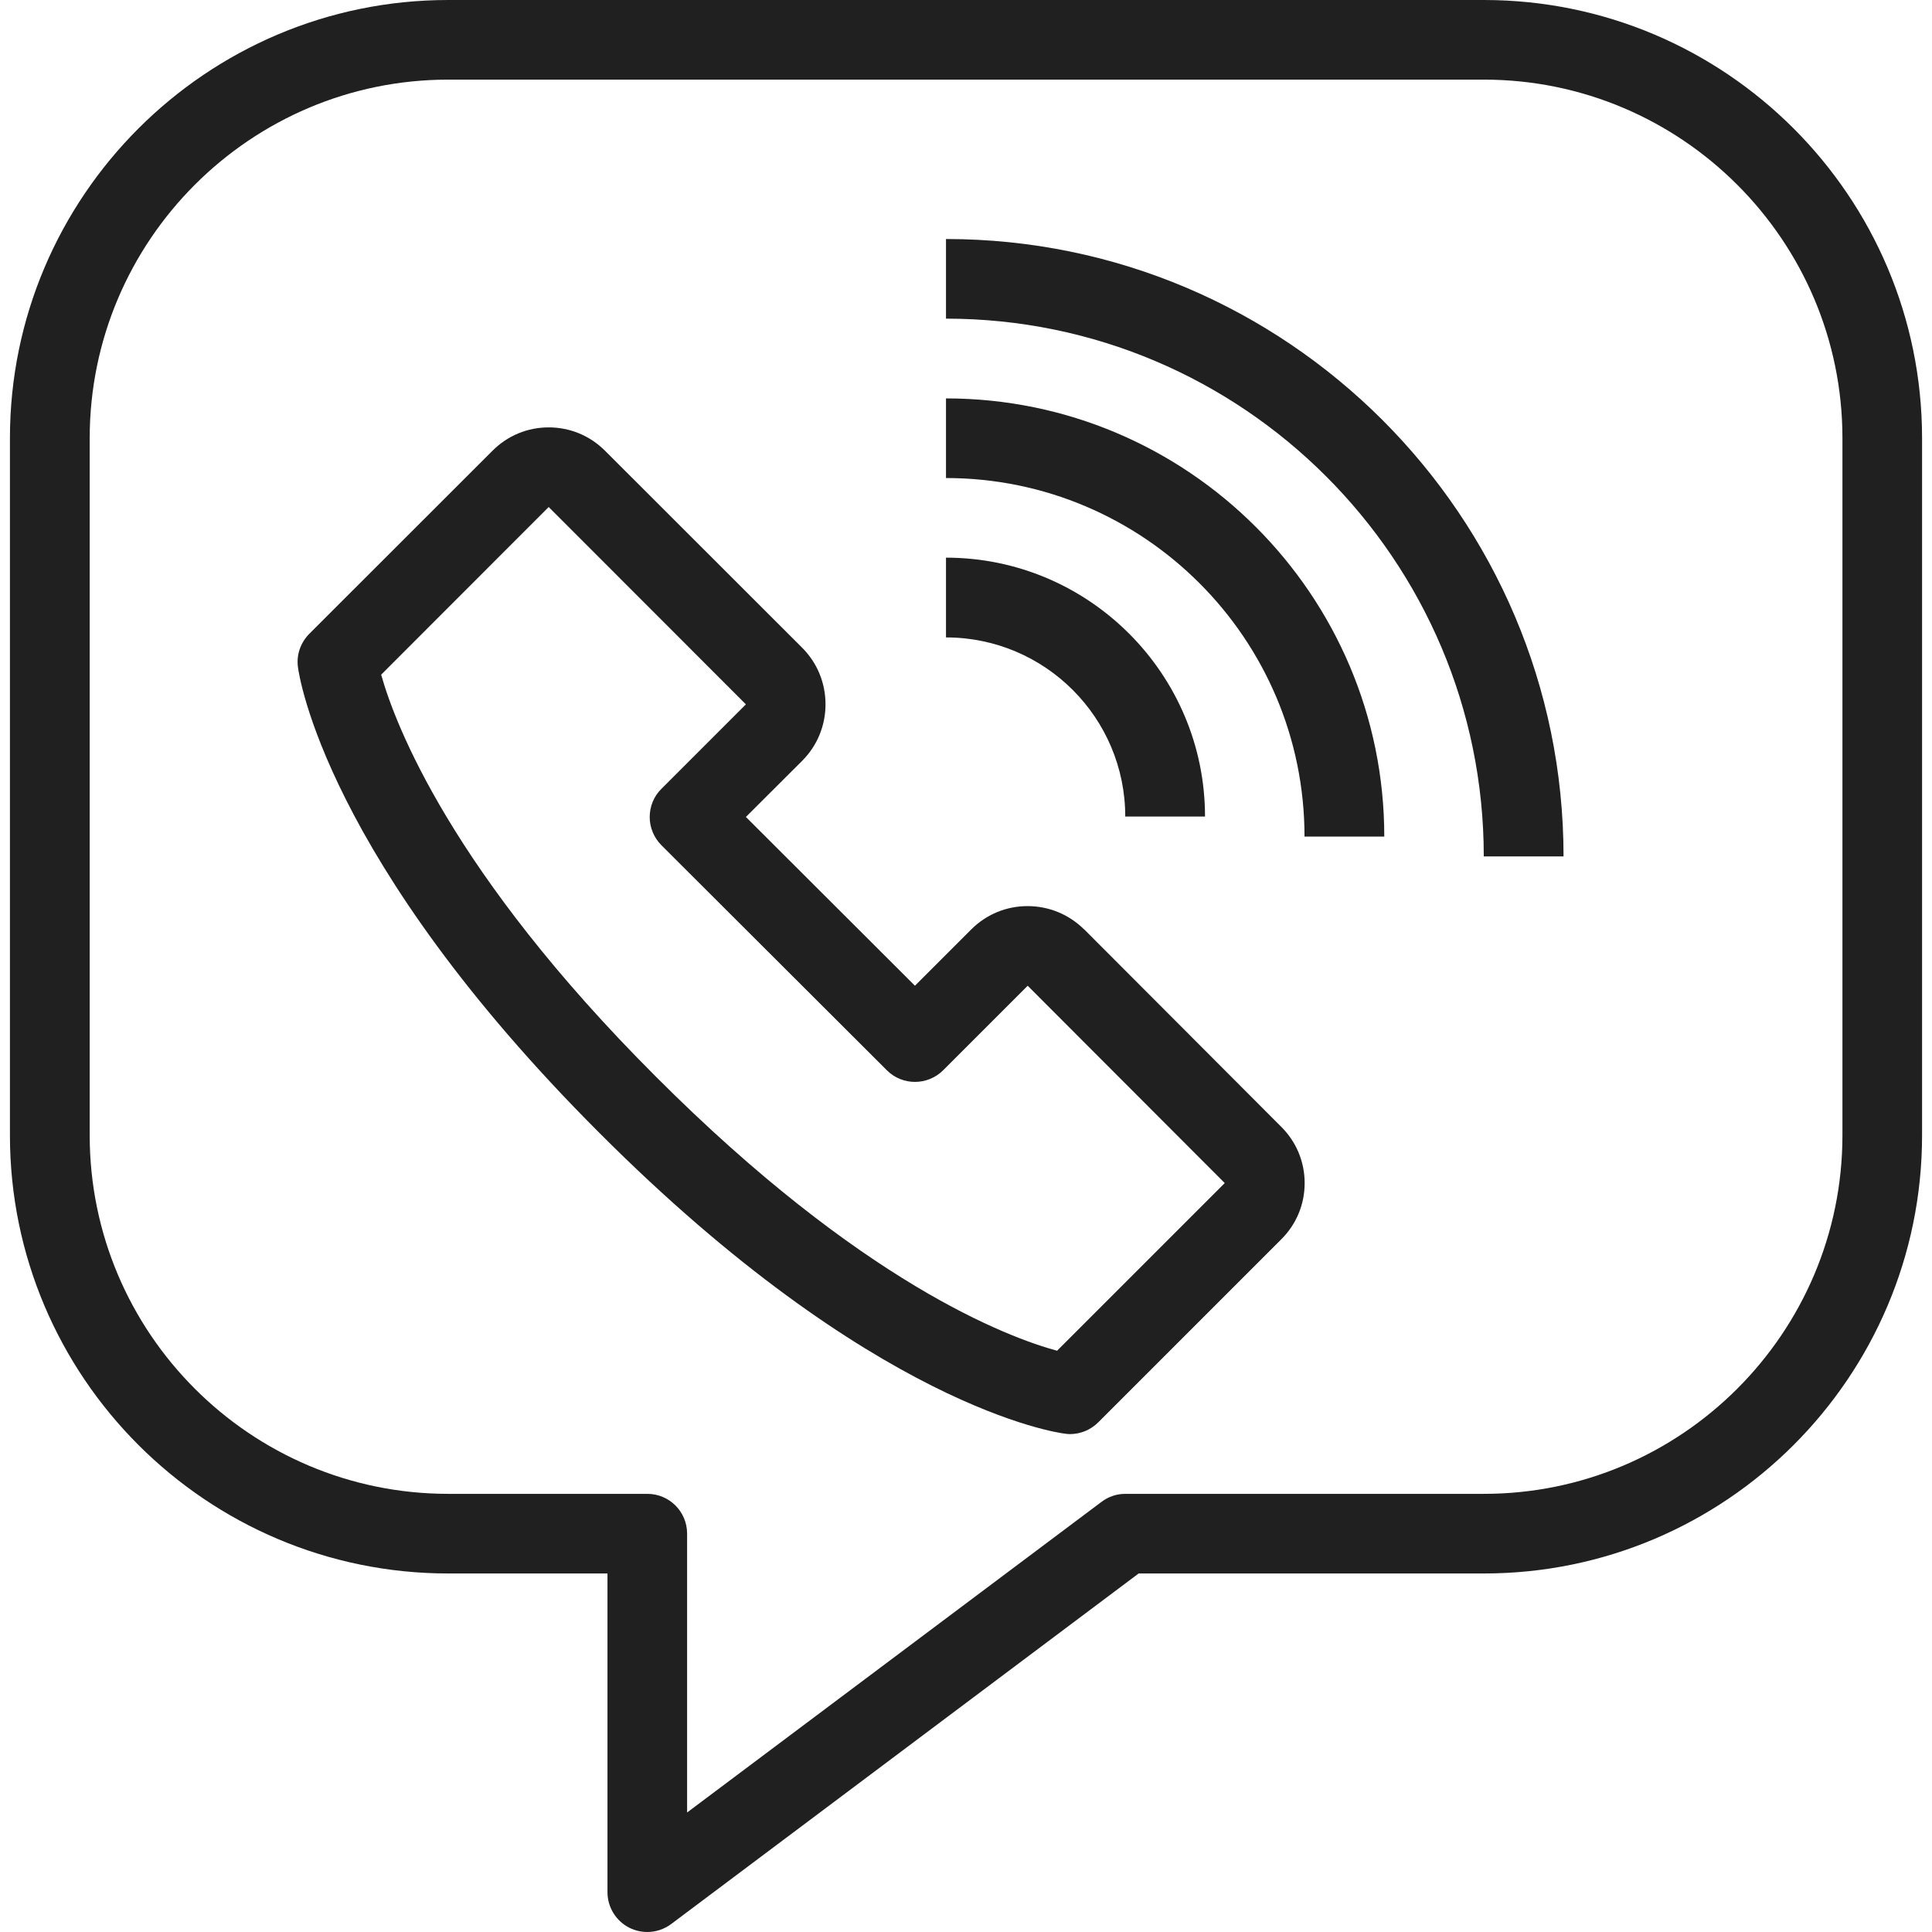
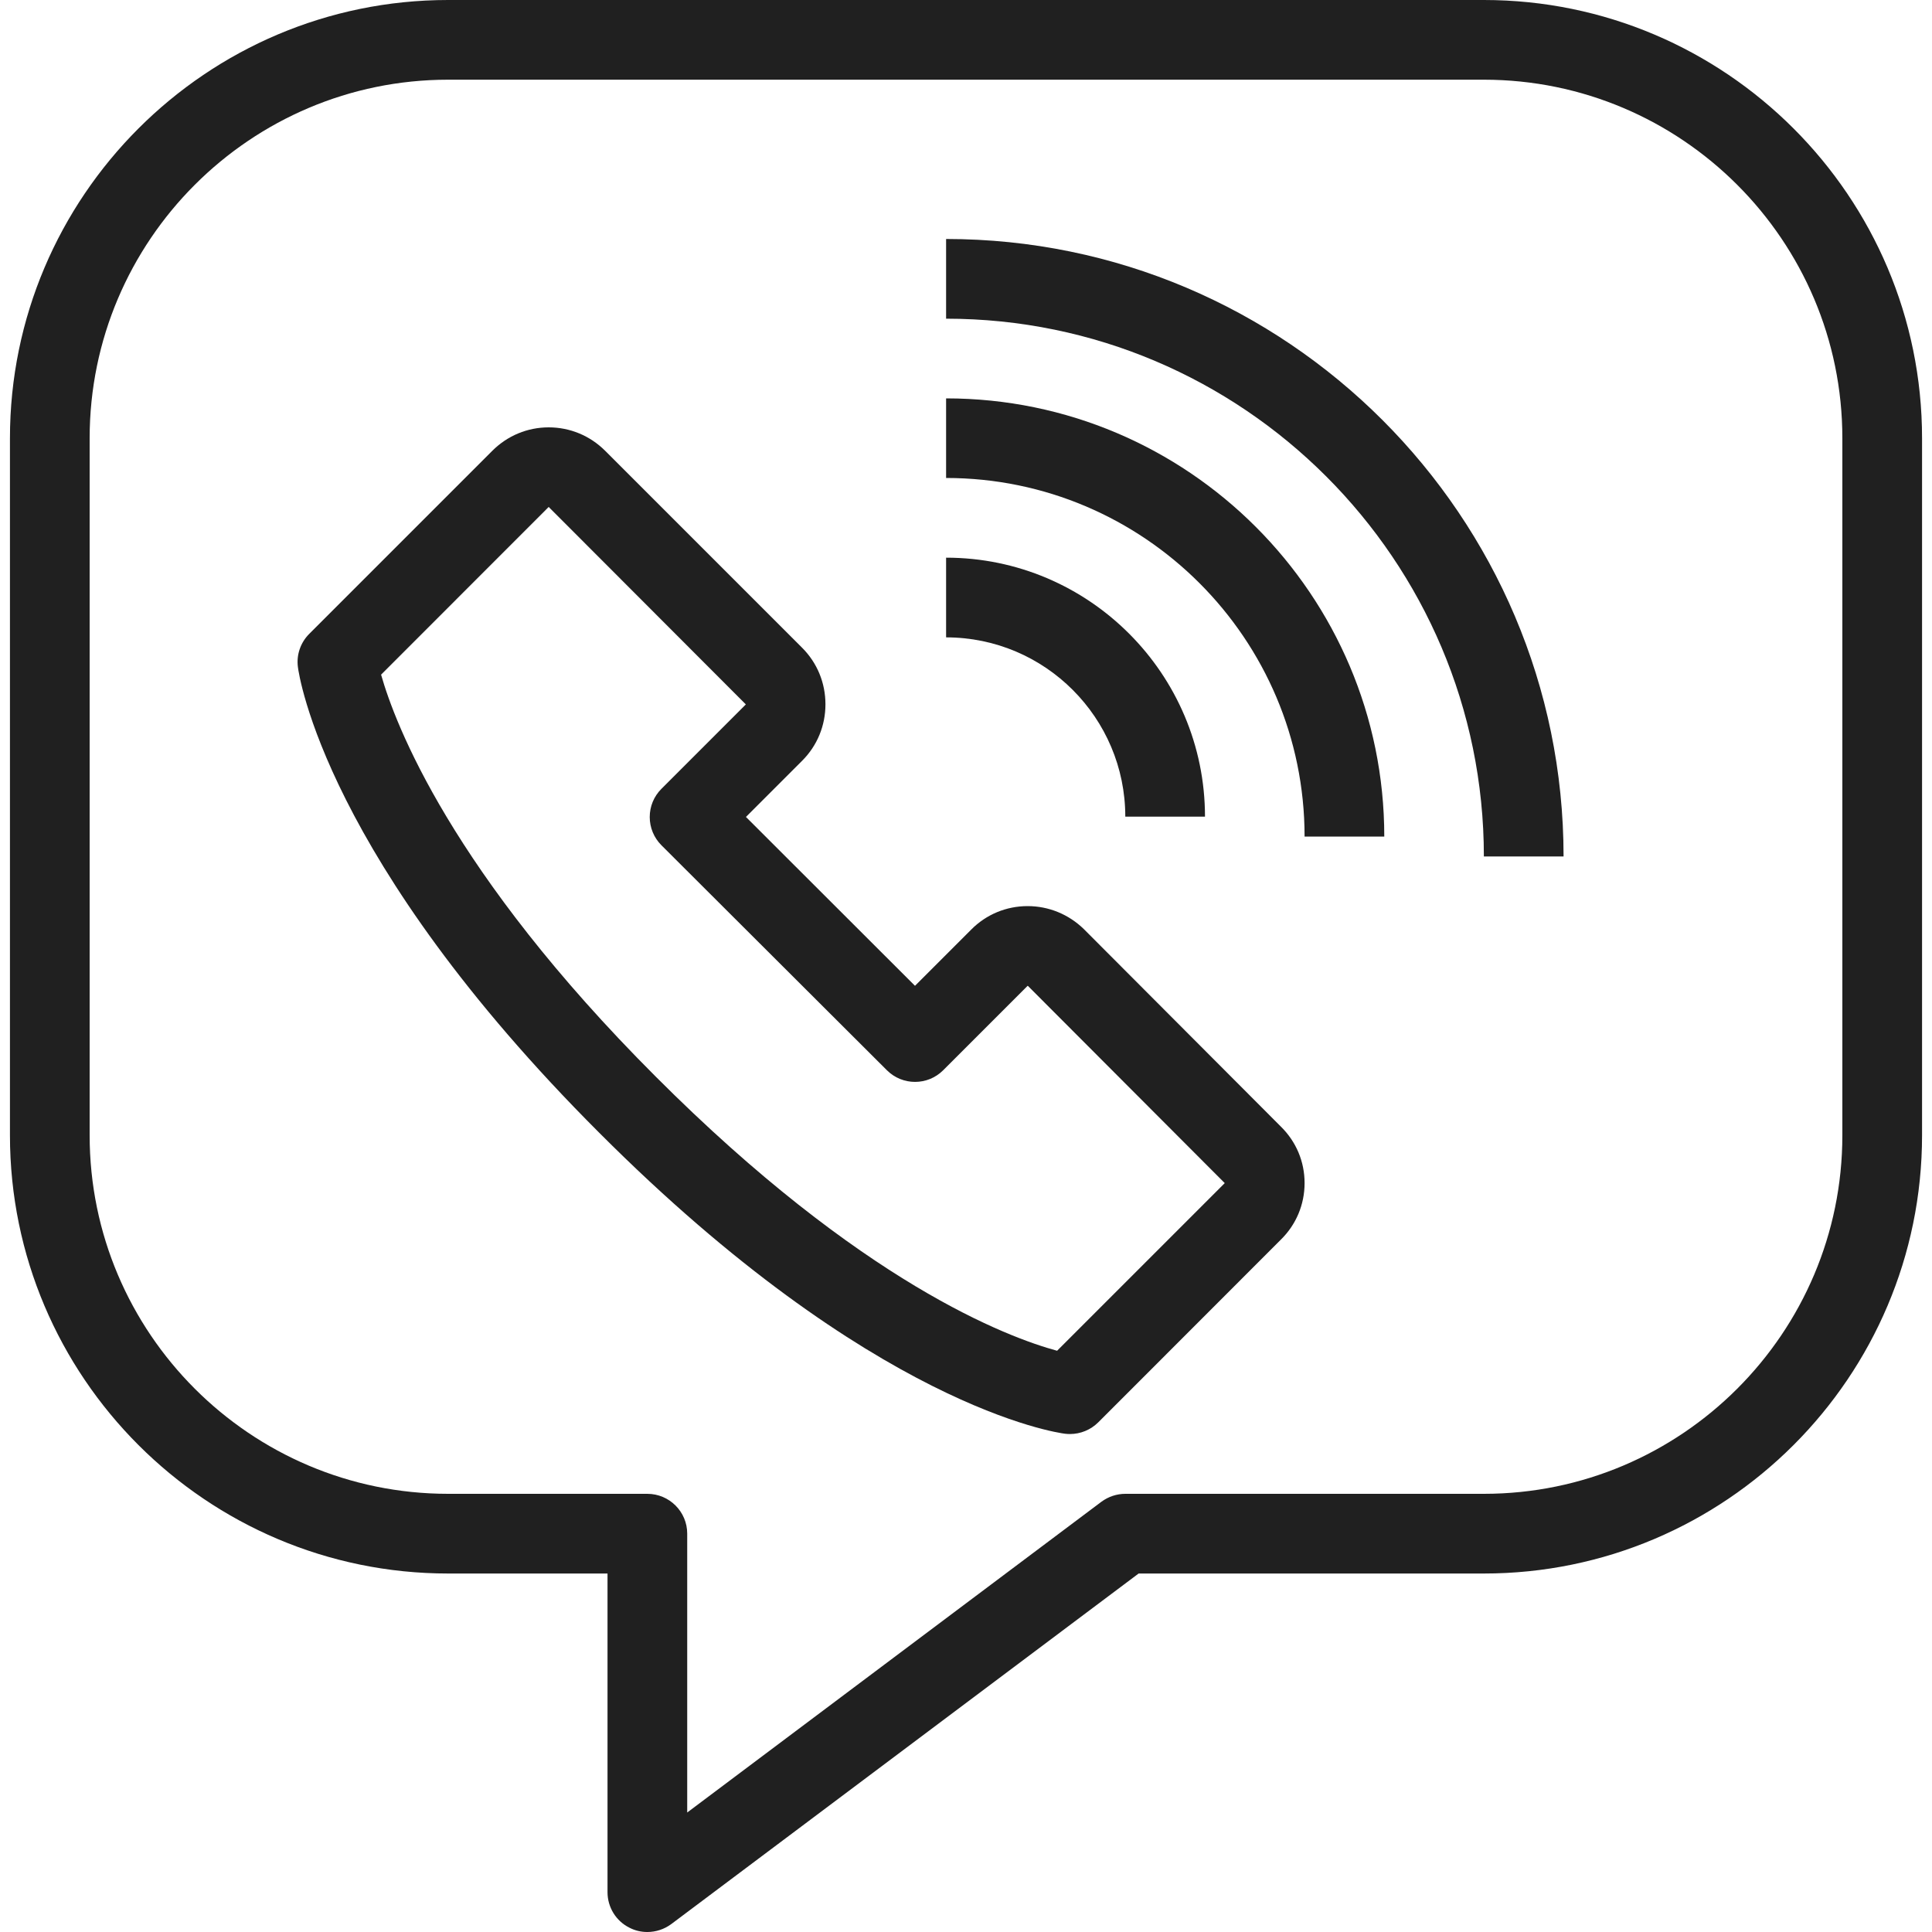
- <svg xmlns="http://www.w3.org/2000/svg" width="14" height="14" viewBox="0 0 14 14" fill="none">
-   <path d="M10.753 0H3.248C1.497 0 0.072 1.424 0.072 3.175V8.227C0.072 9.978 1.497 11.402 3.248 11.402H4.402V13.711C4.402 13.821 4.464 13.921 4.562 13.97C4.603 13.99 4.647 14 4.691 14C4.752 14 4.813 13.98 4.864 13.942L8.251 11.402H10.753C12.504 11.402 13.928 9.978 13.928 8.227V3.175C13.928 1.424 12.504 0 10.753 0ZM13.351 8.227C13.351 9.659 12.185 10.825 10.753 10.825H8.155C8.092 10.825 8.032 10.845 7.982 10.883L4.979 13.134V11.113C4.979 10.954 4.85 10.825 4.691 10.825H3.248C1.815 10.825 0.65 9.659 0.65 8.227V3.175C0.65 1.743 1.815 0.577 3.248 0.577H10.753C12.185 0.577 13.351 1.743 13.351 3.175V8.227Z" fill="#202020" />
-   <path d="M7.857 6.735C7.856 6.735 7.855 6.734 7.854 6.733C7.744 6.625 7.599 6.566 7.446 6.566C7.292 6.566 7.147 6.626 7.038 6.735L6.63 7.143L5.405 5.92L5.813 5.513C5.922 5.404 5.982 5.258 5.982 5.104C5.982 4.949 5.922 4.803 5.813 4.694L4.384 3.266C4.275 3.157 4.13 3.097 3.976 3.097C3.822 3.097 3.678 3.157 3.569 3.266L2.241 4.593C2.178 4.657 2.147 4.745 2.159 4.834C2.166 4.89 2.356 6.222 4.342 8.208C6.326 10.196 7.662 10.383 7.718 10.389C7.73 10.391 7.741 10.392 7.753 10.392C7.829 10.392 7.903 10.362 7.958 10.307L8.262 10.003L9.282 8.983C9.393 8.874 9.454 8.729 9.454 8.573C9.454 8.418 9.393 8.272 9.282 8.163L7.857 6.735ZM8.874 8.574L7.66 9.788C7.307 9.692 6.247 9.299 4.751 7.8C3.267 6.317 2.862 5.245 2.762 4.889L3.976 3.674L5.405 5.104L4.793 5.716C4.738 5.77 4.708 5.844 4.708 5.921C4.708 5.997 4.739 6.071 4.793 6.125L6.427 7.756C6.539 7.868 6.722 7.868 6.835 7.755L7.446 7.144C7.448 7.144 7.449 7.144 7.45 7.146L8.874 8.572C8.874 8.572 8.875 8.573 8.875 8.573C8.875 8.574 8.874 8.574 8.874 8.574Z" fill="#202020" />
-   <path d="M6.855 2.887V3.464C8.288 3.464 9.453 4.629 9.453 6.062H10.031C10.031 4.311 8.606 2.887 6.855 2.887Z" fill="#202020" />
-   <path d="M8.154 5.917H8.732C8.732 4.883 7.89 4.041 6.855 4.041V4.619C7.572 4.619 8.154 5.201 8.154 5.917Z" fill="#202020" />
-   <path d="M6.855 1.732V2.309C9.004 2.309 10.752 4.057 10.752 6.206H11.33C11.33 3.739 9.323 1.732 6.855 1.732Z" fill="#202020" />
+ <svg xmlns="http://www.w3.org/2000/svg" width="20" height="20" viewBox="0 0 20 20" fill="none">
+   <path d="M15.361 0H4.639C2.138 0 0.103 2.035 0.103 4.536V11.753C0.103 14.254 2.138 16.289 4.639 16.289H6.289V19.588C6.289 19.744 6.377 19.887 6.517 19.956C6.575 19.986 6.638 20 6.701 20C6.789 20 6.876 19.972 6.949 19.918L11.787 16.289H15.361C17.862 16.289 19.897 14.254 19.897 11.753V4.536C19.897 2.035 17.862 0 15.361 0ZM19.072 11.753C19.072 13.799 17.407 15.464 15.361 15.464H11.65C11.56 15.464 11.474 15.493 11.402 15.546L7.114 18.763V15.876C7.114 15.649 6.929 15.464 6.701 15.464H4.639C2.593 15.464 0.928 13.799 0.928 11.753V4.536C0.928 2.49 2.593 0.825 4.639 0.825H15.361C17.407 0.825 19.072 2.49 19.072 4.536V11.753Z" fill="#202020" />
+   <path d="M11.224 9.622C11.223 9.621 11.221 9.619 11.22 9.618C11.063 9.465 10.856 9.38 10.638 9.38C10.417 9.38 10.21 9.466 10.055 9.622L9.472 10.205L7.722 8.457L8.304 7.875C8.46 7.719 8.545 7.512 8.545 7.291C8.545 7.07 8.46 6.862 8.304 6.706L6.263 4.665C6.107 4.51 5.9 4.424 5.68 4.424C5.46 4.424 5.254 4.51 5.098 4.665L3.201 6.562C3.111 6.652 3.067 6.779 3.084 6.906C3.094 6.985 3.365 8.889 6.203 11.726C9.037 14.565 10.945 14.832 11.025 14.842C11.042 14.844 11.059 14.845 11.076 14.845C11.185 14.845 11.29 14.802 11.368 14.725L11.803 14.29L13.259 12.833C13.418 12.677 13.505 12.469 13.505 12.247C13.505 12.025 13.418 11.818 13.259 11.662L11.224 9.622ZM12.677 12.249L10.943 13.983C10.438 13.846 8.924 13.285 6.786 11.143C4.668 9.025 4.089 7.492 3.945 6.984L5.68 5.248L7.721 7.292L6.847 8.166C6.769 8.244 6.726 8.348 6.726 8.458C6.726 8.567 6.769 8.672 6.847 8.75L9.181 11.079C9.342 11.24 9.603 11.24 9.764 11.079L10.638 10.205C10.639 10.205 10.641 10.206 10.643 10.208L12.677 12.246C12.678 12.246 12.678 12.247 12.679 12.247C12.678 12.248 12.678 12.248 12.677 12.249Z" fill="#202020" />
+   <path d="M9.794 4.124V4.948C11.84 4.948 13.505 6.613 13.505 8.66H14.33C14.33 6.159 12.295 4.124 9.794 4.124Z" fill="#202020" />
+   <path d="M11.649 8.454H12.474C12.474 6.976 11.272 5.773 9.794 5.773V6.598C10.817 6.598 11.649 7.43 11.649 8.454Z" fill="#202020" />
+   <path d="M9.794 2.474V3.299C12.863 3.299 15.361 5.796 15.361 8.866H16.186C16.186 5.342 13.318 2.474 9.794 2.474Z" fill="#202020" />
</svg>
